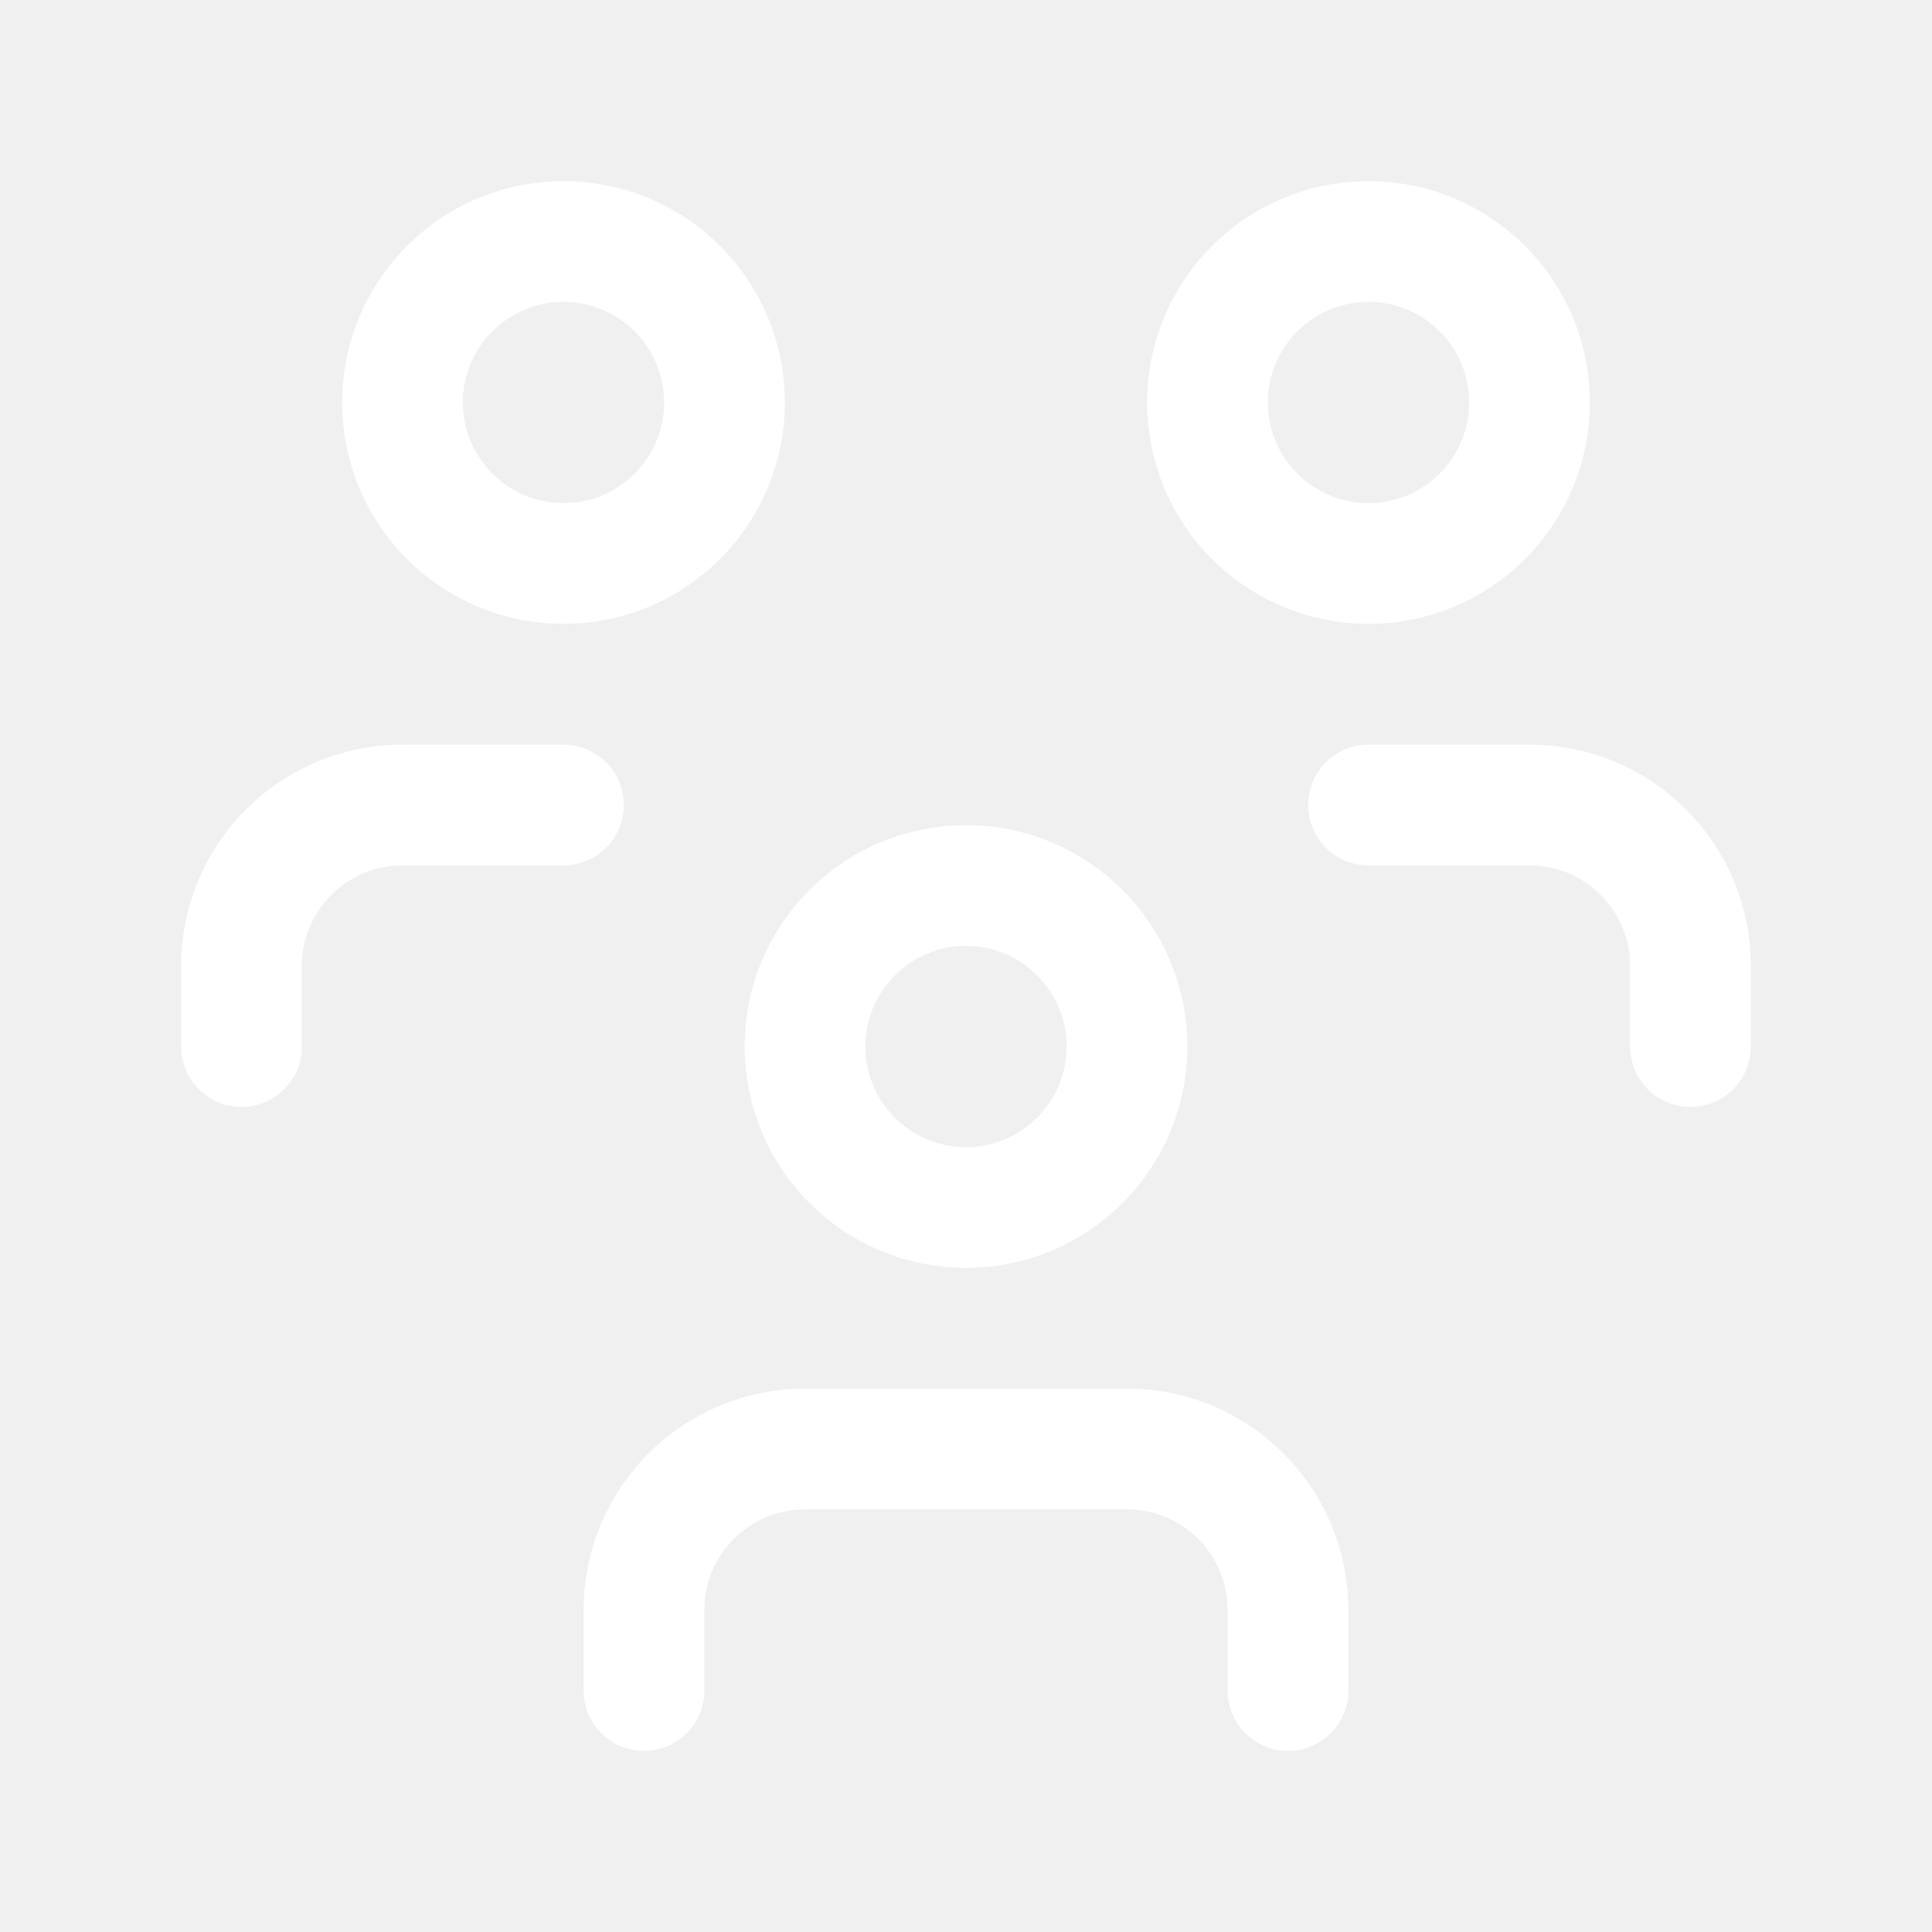
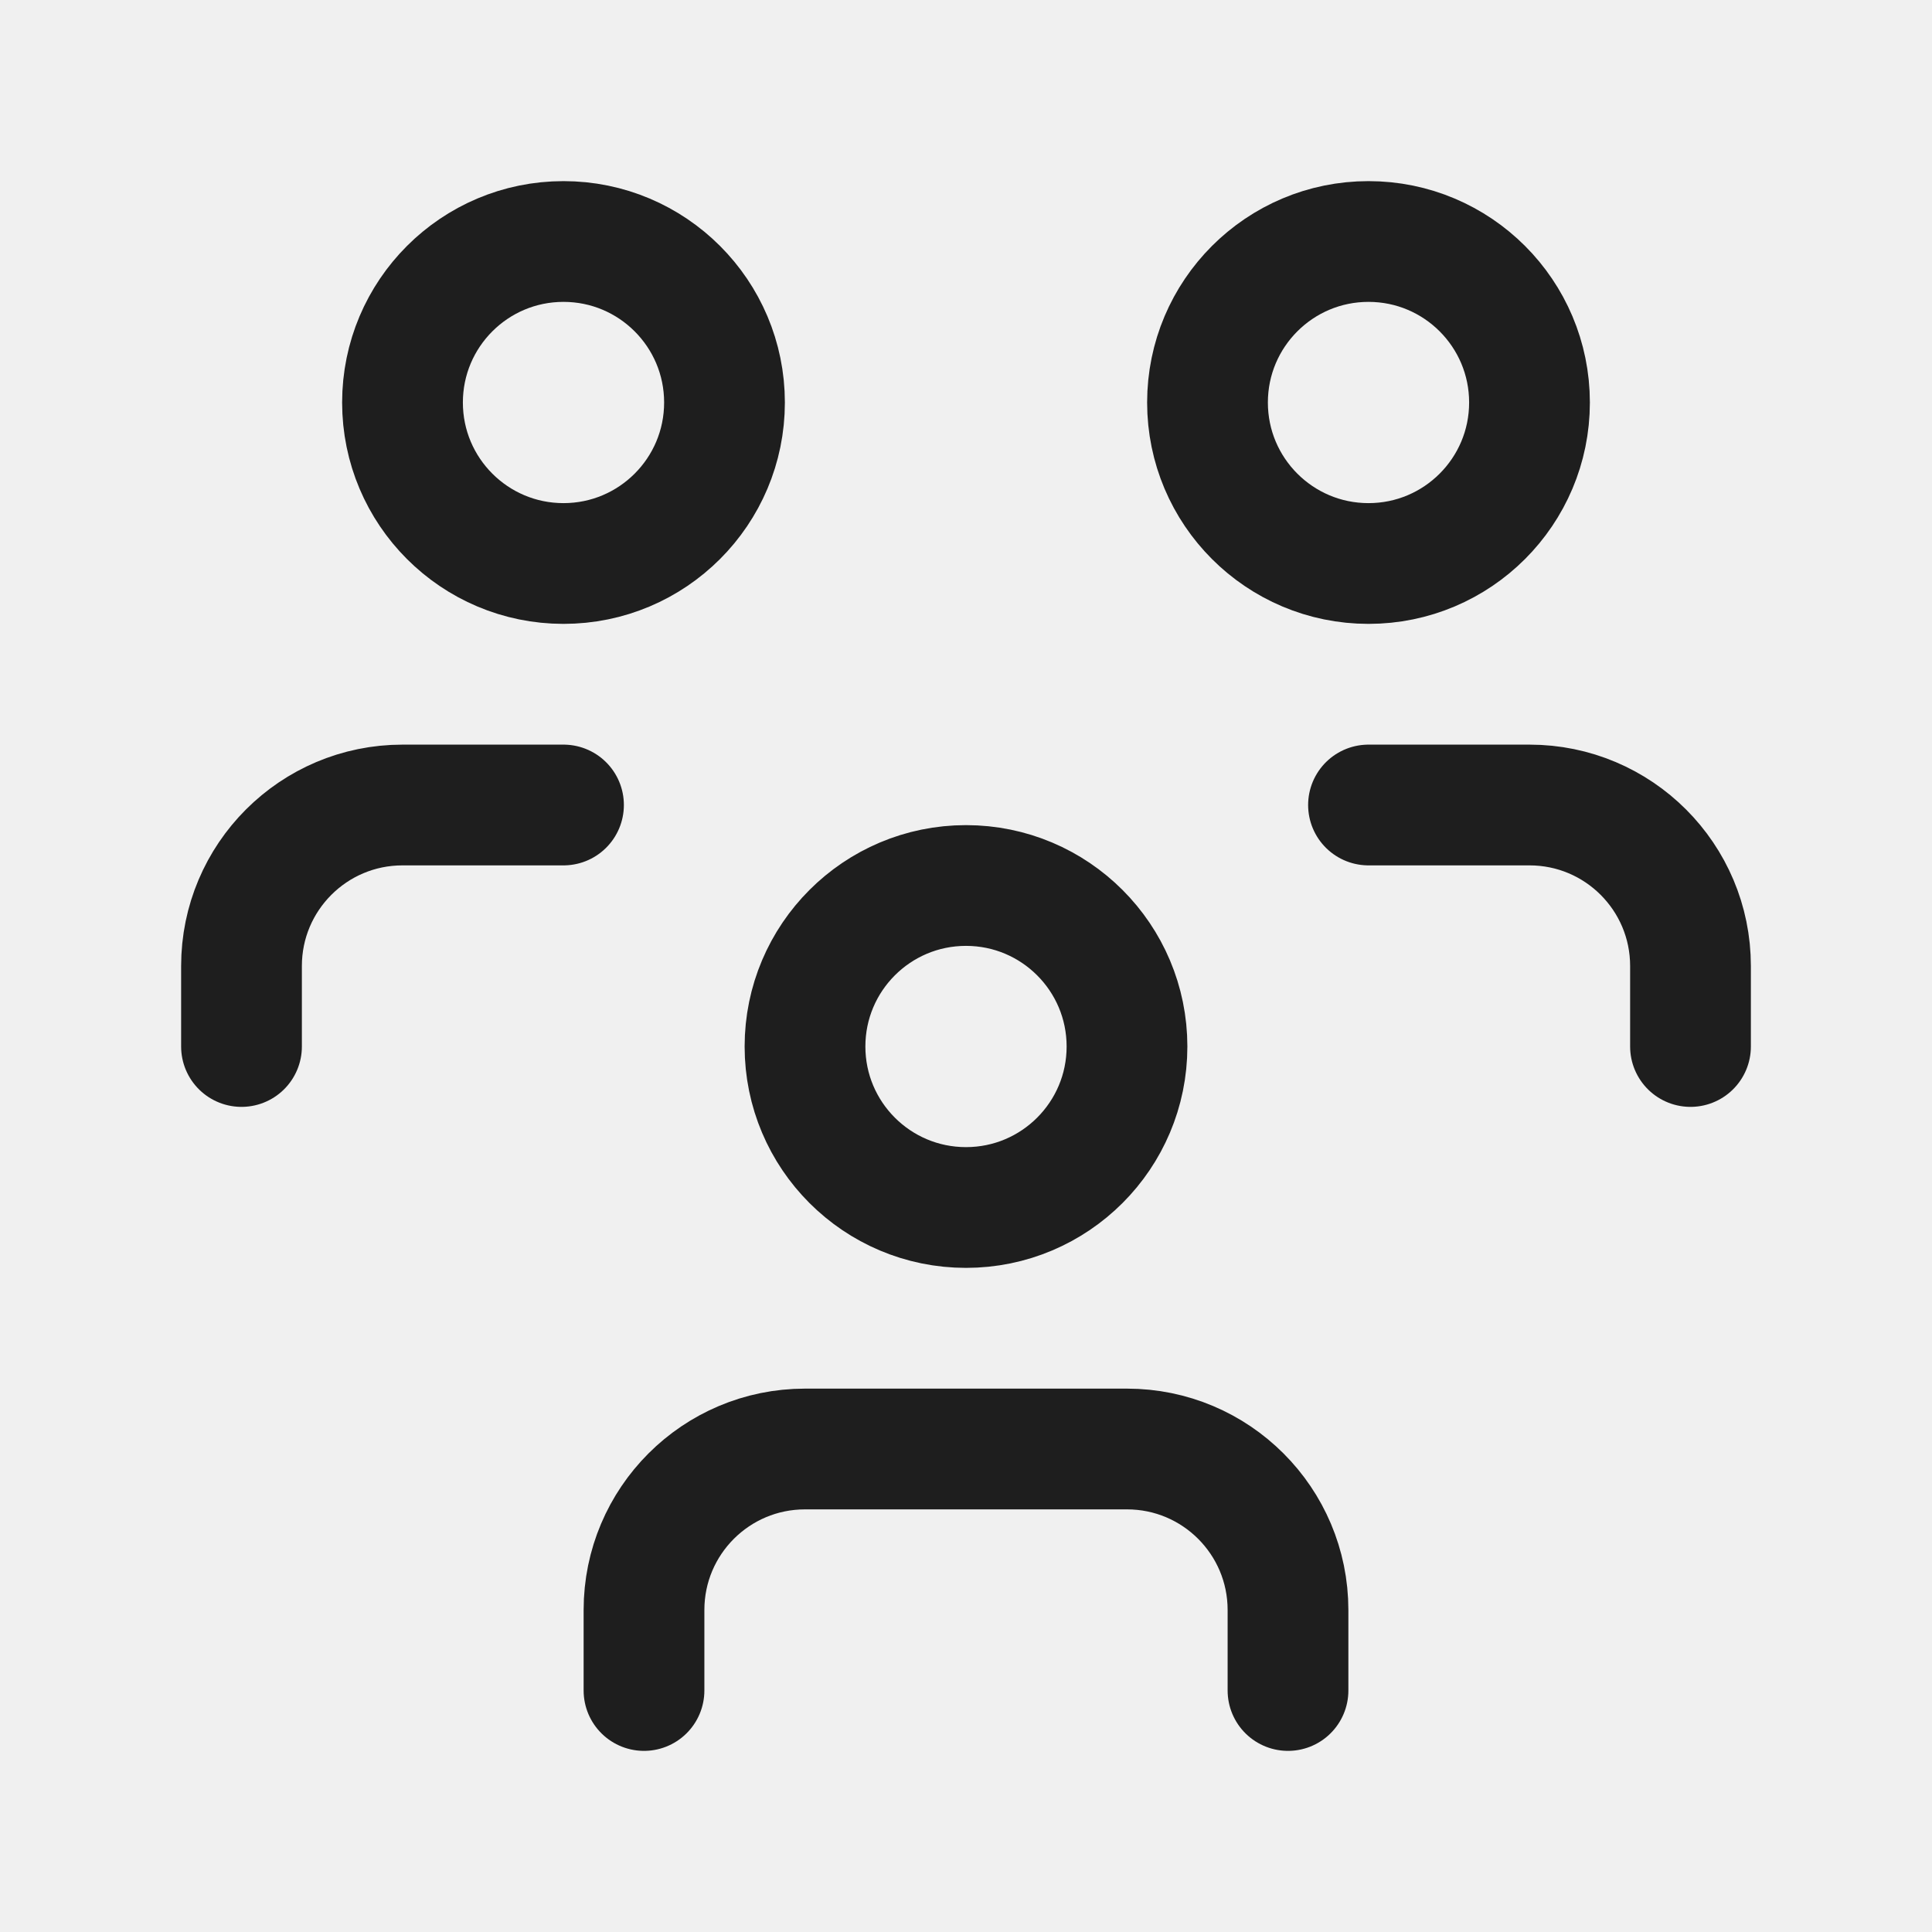
<svg xmlns="http://www.w3.org/2000/svg" width="24" height="24" fill="none">
-   <g clip-path="url(#clip0_32_30589)" stroke="#fff" stroke-width="1.5" stroke-linecap="round" stroke-linejoin="round">
+   <g clip-path="url(#clip0_0_11361)" stroke="#1E1E1E" stroke-width="1.5" stroke-linecap="round" stroke-linejoin="round">
    <path d="M10 13a2 2 0 104 0 2 2 0 00-4 0zm-2 8v-1a2 2 0 012-2h4a2 2 0 012 2v1M15 5a2 2 0 104 0 2 2 0 00-4 0zm2 5h2a2 2 0 012 2v1M5 5a2 2 0 104 0 2 2 0 00-4 0zm-2 8v-1a2 2 0 012-2h2" />
  </g>
  <defs>
-     <clipPath id="clip0_32_30589">
+     <clipPath id="clip0_0_11361">
      <path fill="#fff" d="M0 0h24v24H0z" />
    </clipPath>
  </defs>
</svg>
